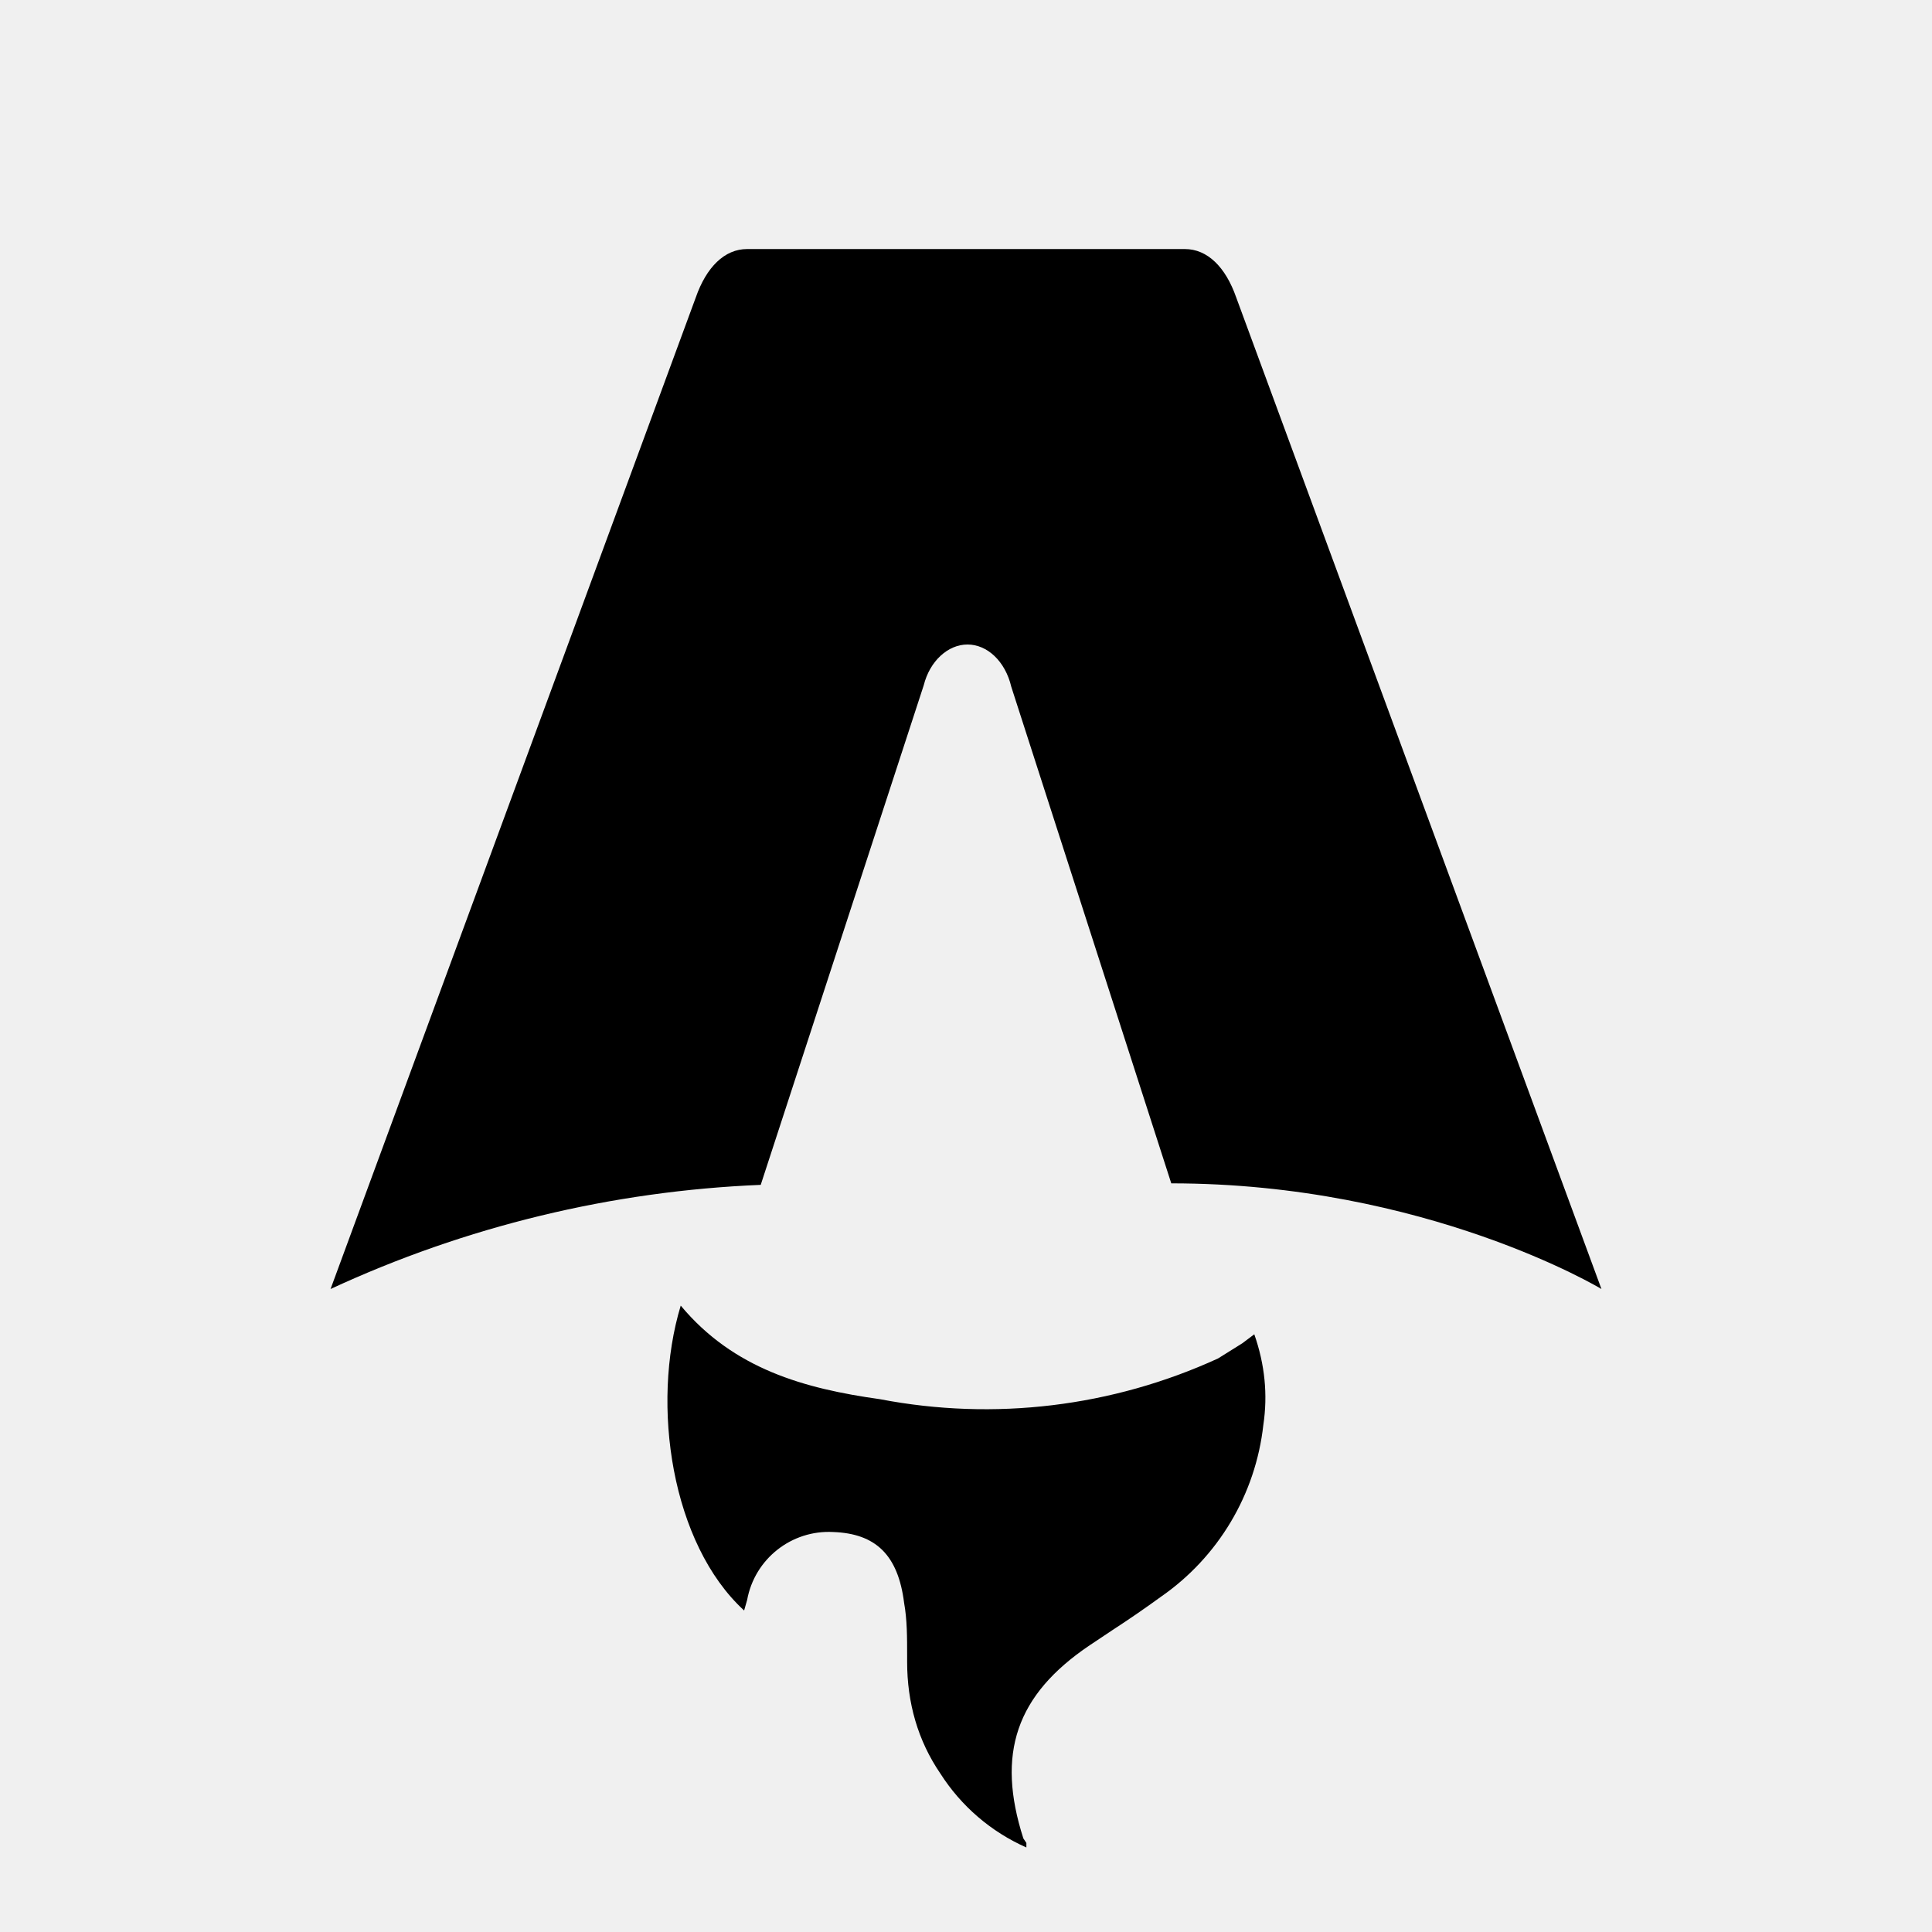
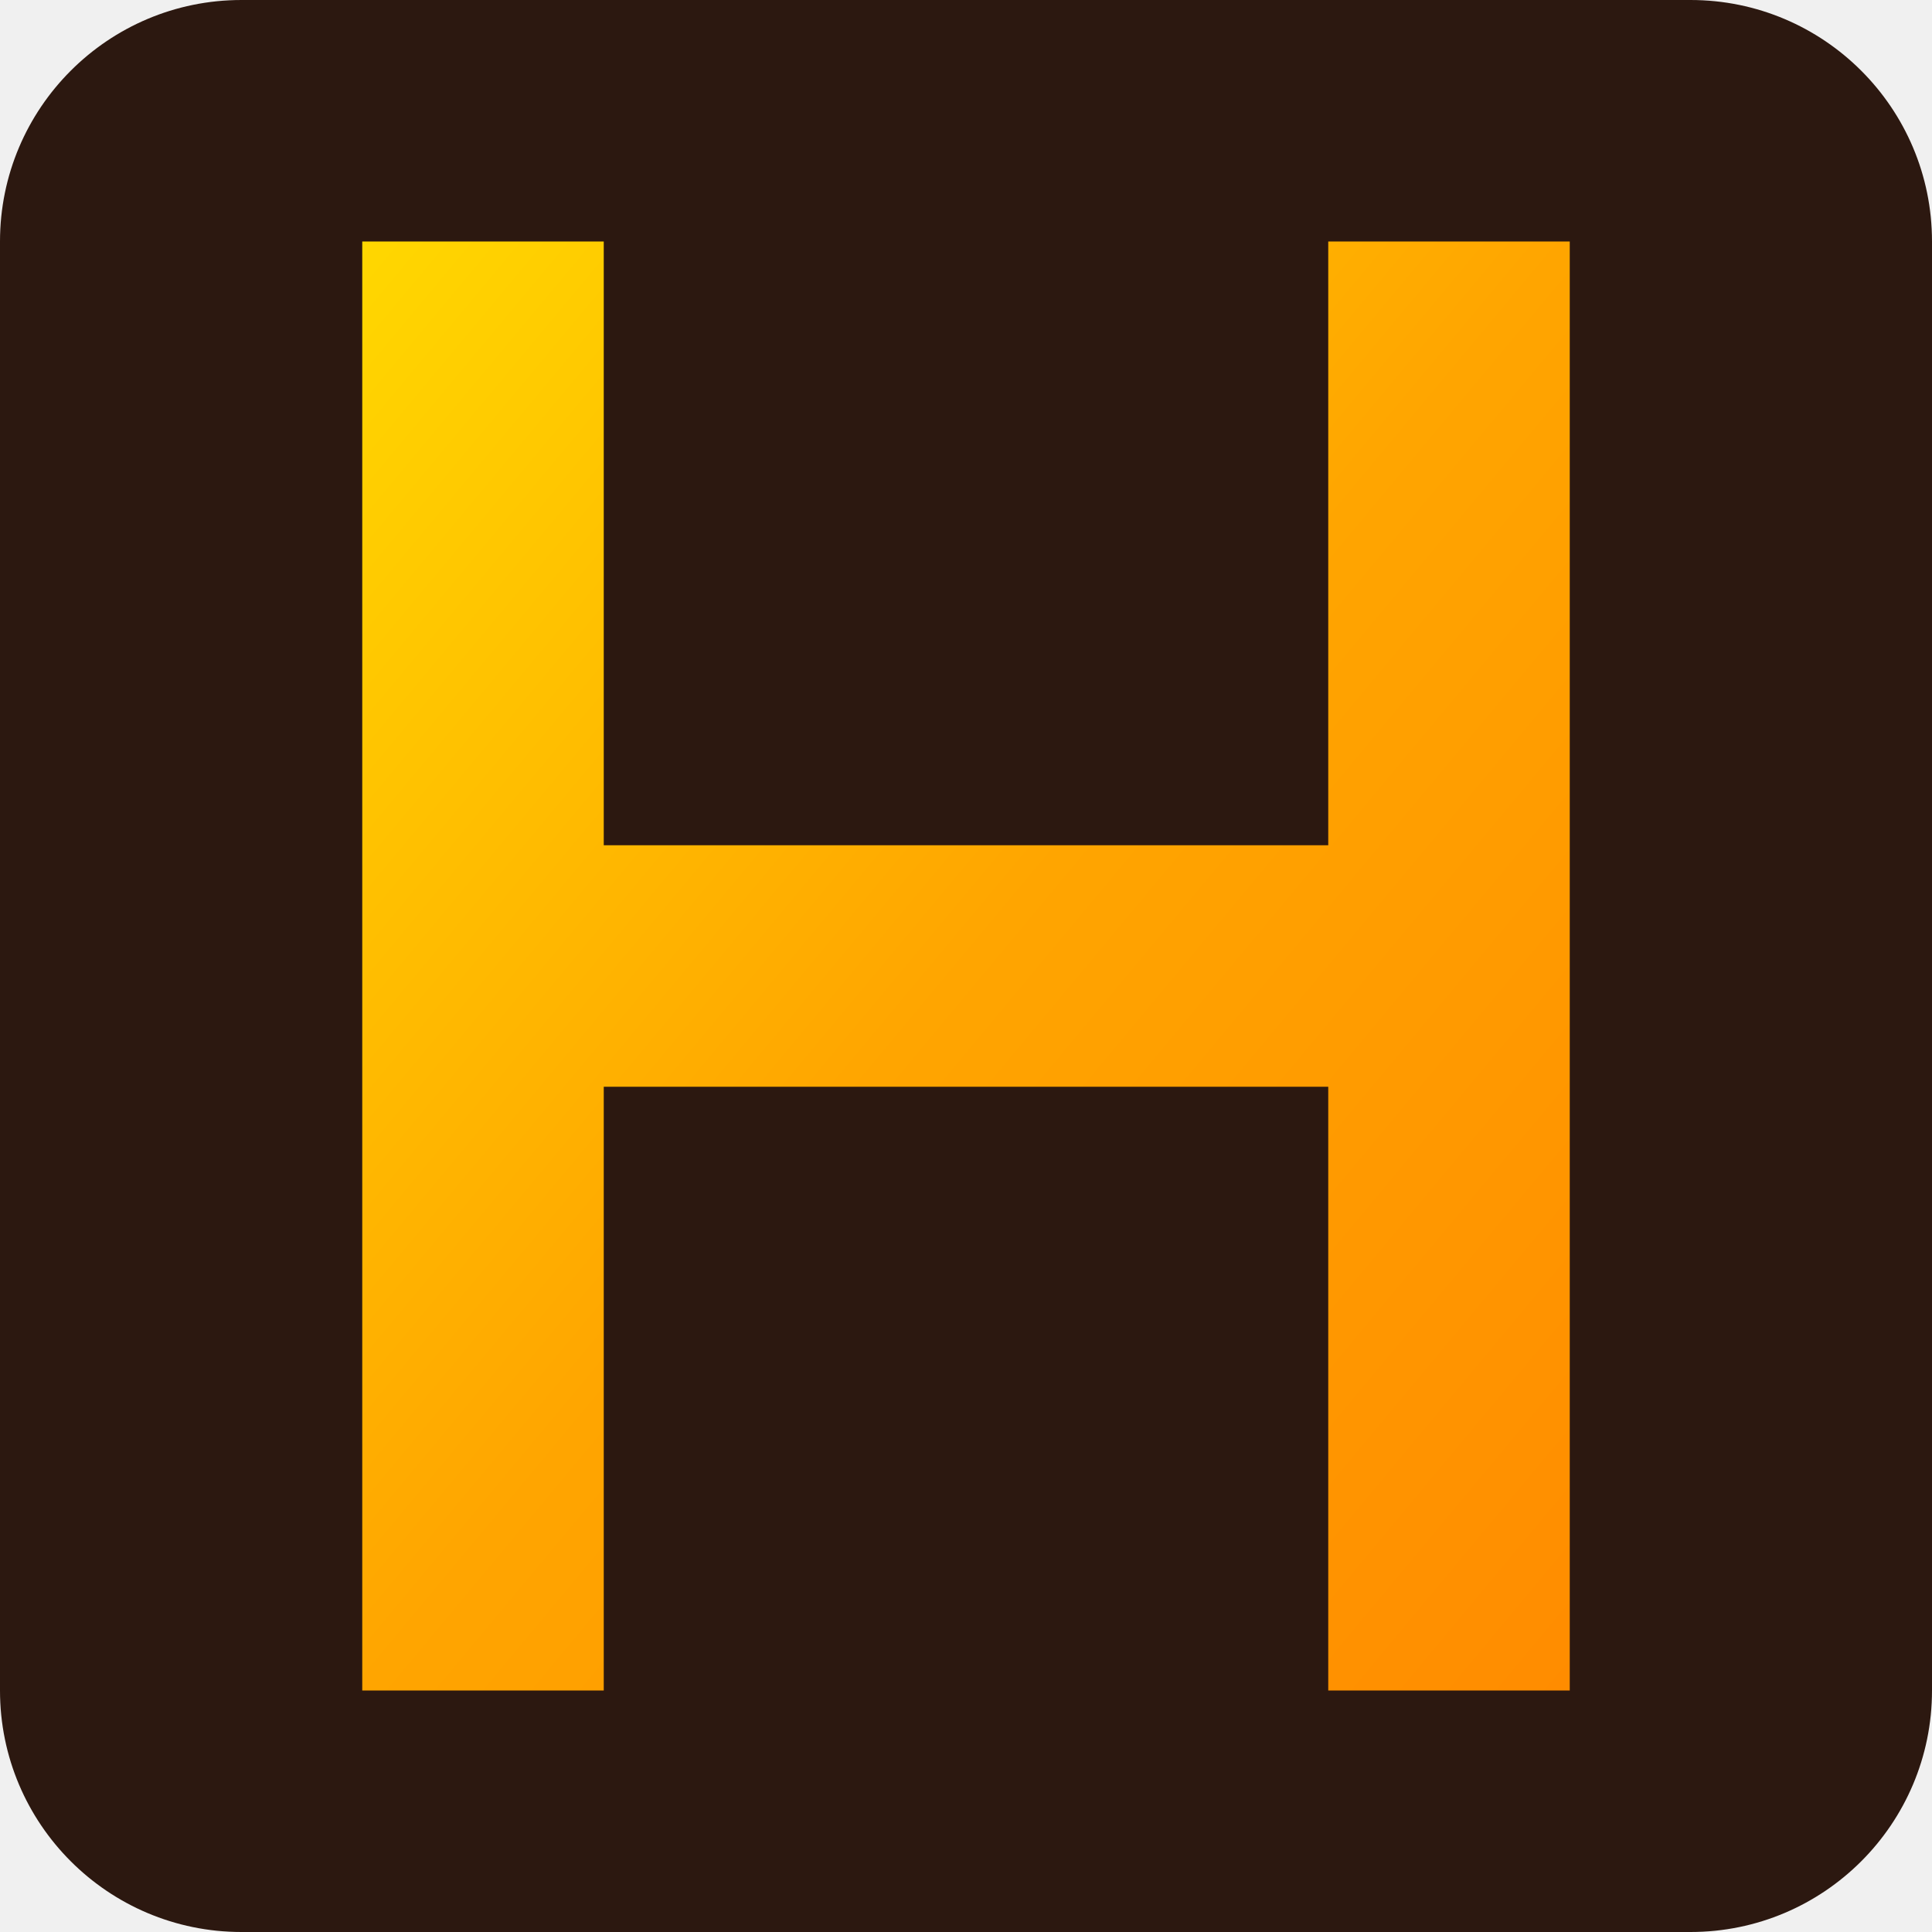
- <svg xmlns="http://www.w3.org/2000/svg" fill="none" viewBox="0 0 128 128">
-   <path d="M50.4 78.5a75.1 75.1 0 0 0-28.5 6.9l24.2-65.7c.7-2 1.9-3.2 3.4-3.2h29c1.5 0 2.7 1.2 3.4 3.2l24.2 65.7s-11.6-7-28.5-7L67 45.5c-.4-1.7-1.6-2.8-2.9-2.8-1.3 0-2.5 1.1-2.9 2.7L50.4 78.5Zm-1.1 28.2Zm-4.2-20.2c-2 6.6-.6 15.8 4.2 20.2a17.5 17.5 0 0 1 .2-.7 5.5 5.5 0 0 1 5.7-4.5c2.8.1 4.3 1.5 4.7 4.7.2 1.1.2 2.3.2 3.5v.4c0 2.7.7 5.2 2.2 7.4a13 13 0 0 0 5.7 4.9v-.3l-.2-.3c-1.8-5.6-.5-9.5 4.4-12.8l1.5-1a73 73 0 0 0 3.2-2.2 16 16 0 0 0 6.8-11.4c.3-2 .1-4-.6-6l-.8.6-1.6 1a37 37 0 0 1-22.4 2.7c-5-.7-9.7-2-13.2-6.2Z" />
-   <style>
-         path { fill: #000; }
-         @media (prefers-color-scheme: dark) {
-             path { fill: #FFF; }
-         }
-     </style>
+ <svg xmlns="http://www.w3.org/2000/svg" viewBox="0 0 128 128" fill="none">
+   <defs>
+     <linearGradient id="goldGradient" x1="0%" y1="0%" x2="100%" y2="100%">
+       <stop offset="0%" style="stop-color:#FFD700;stop-opacity:1" />
+       <stop offset="50%" style="stop-color:#FFA500;stop-opacity:1" />
+       <stop offset="100%" style="stop-color:#FF8C00;stop-opacity:1" />
+     </linearGradient>
+   </defs>
+   <rect width="128" height="128" rx="16" ry="16" fill="#2C1810" />
+   <g transform="translate(24, 16)">
+     <path d="M0 0 L16 0 L16 40 L64 40 L64 0 L80 0 L80 96 L64 96 L64 56 L16 56 L16 96 L0 96 Z" fill="url(#goldGradient)" stroke="none" />
+   </g>
</svg>
